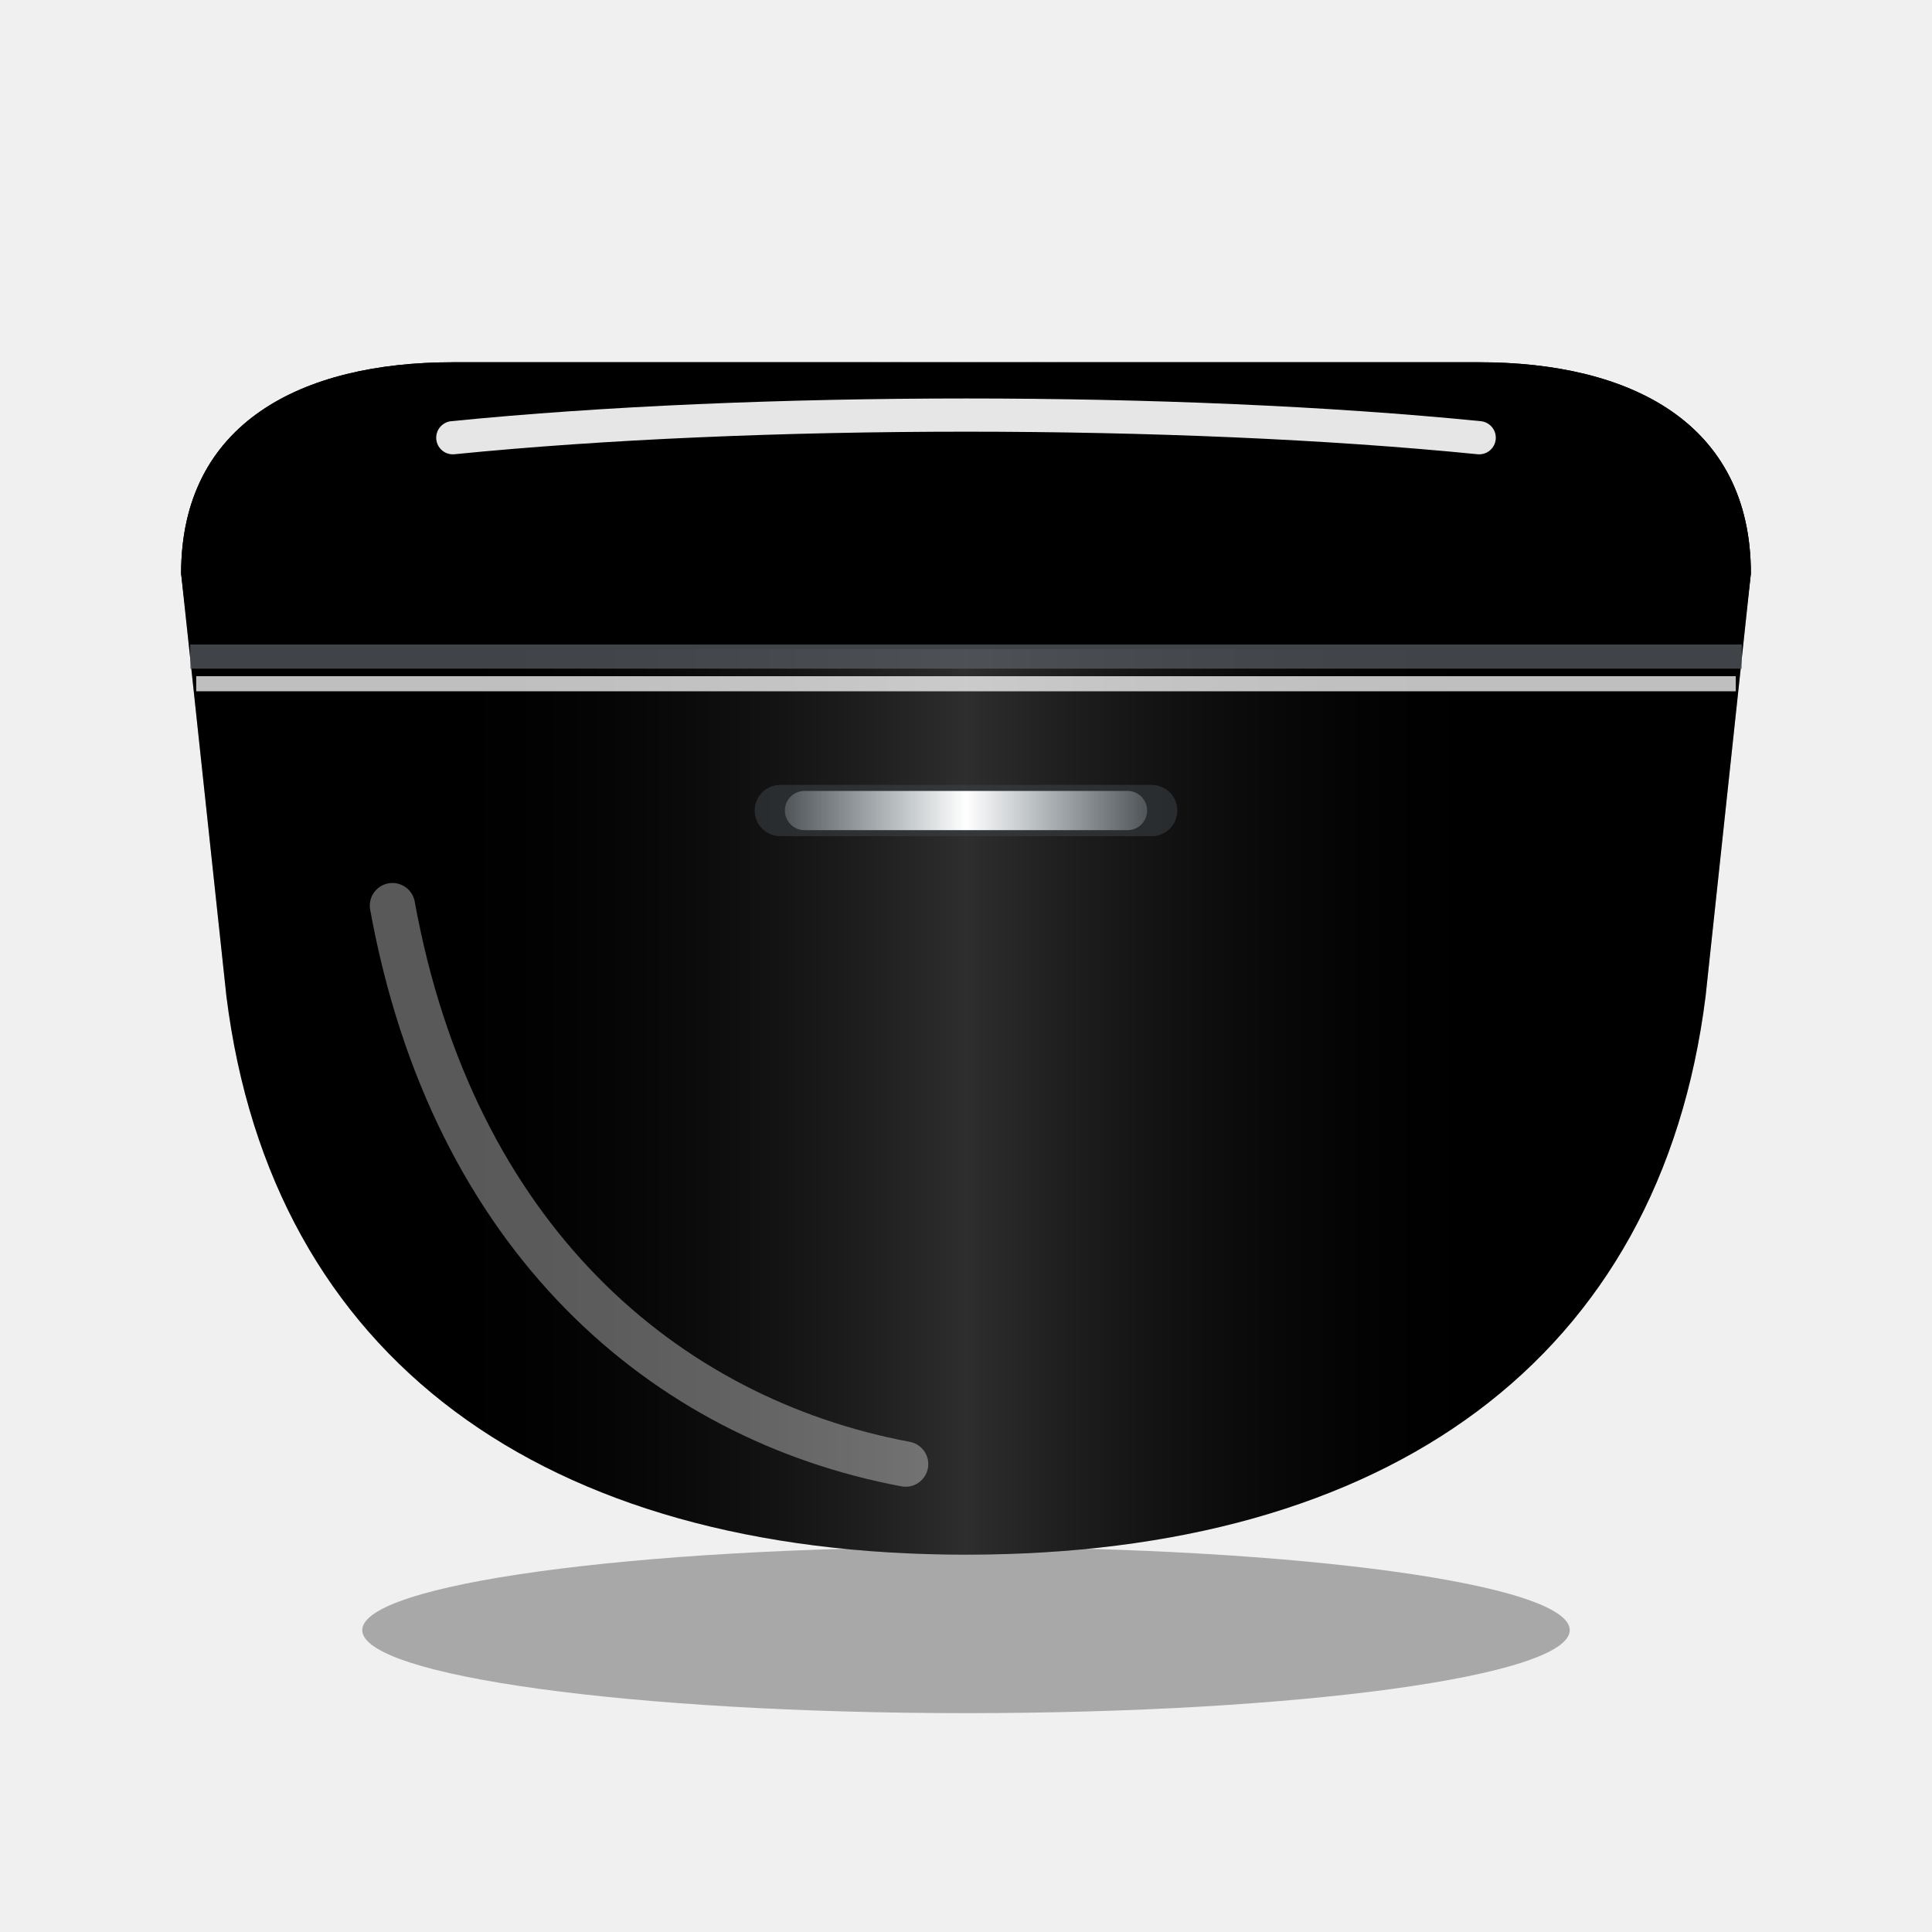
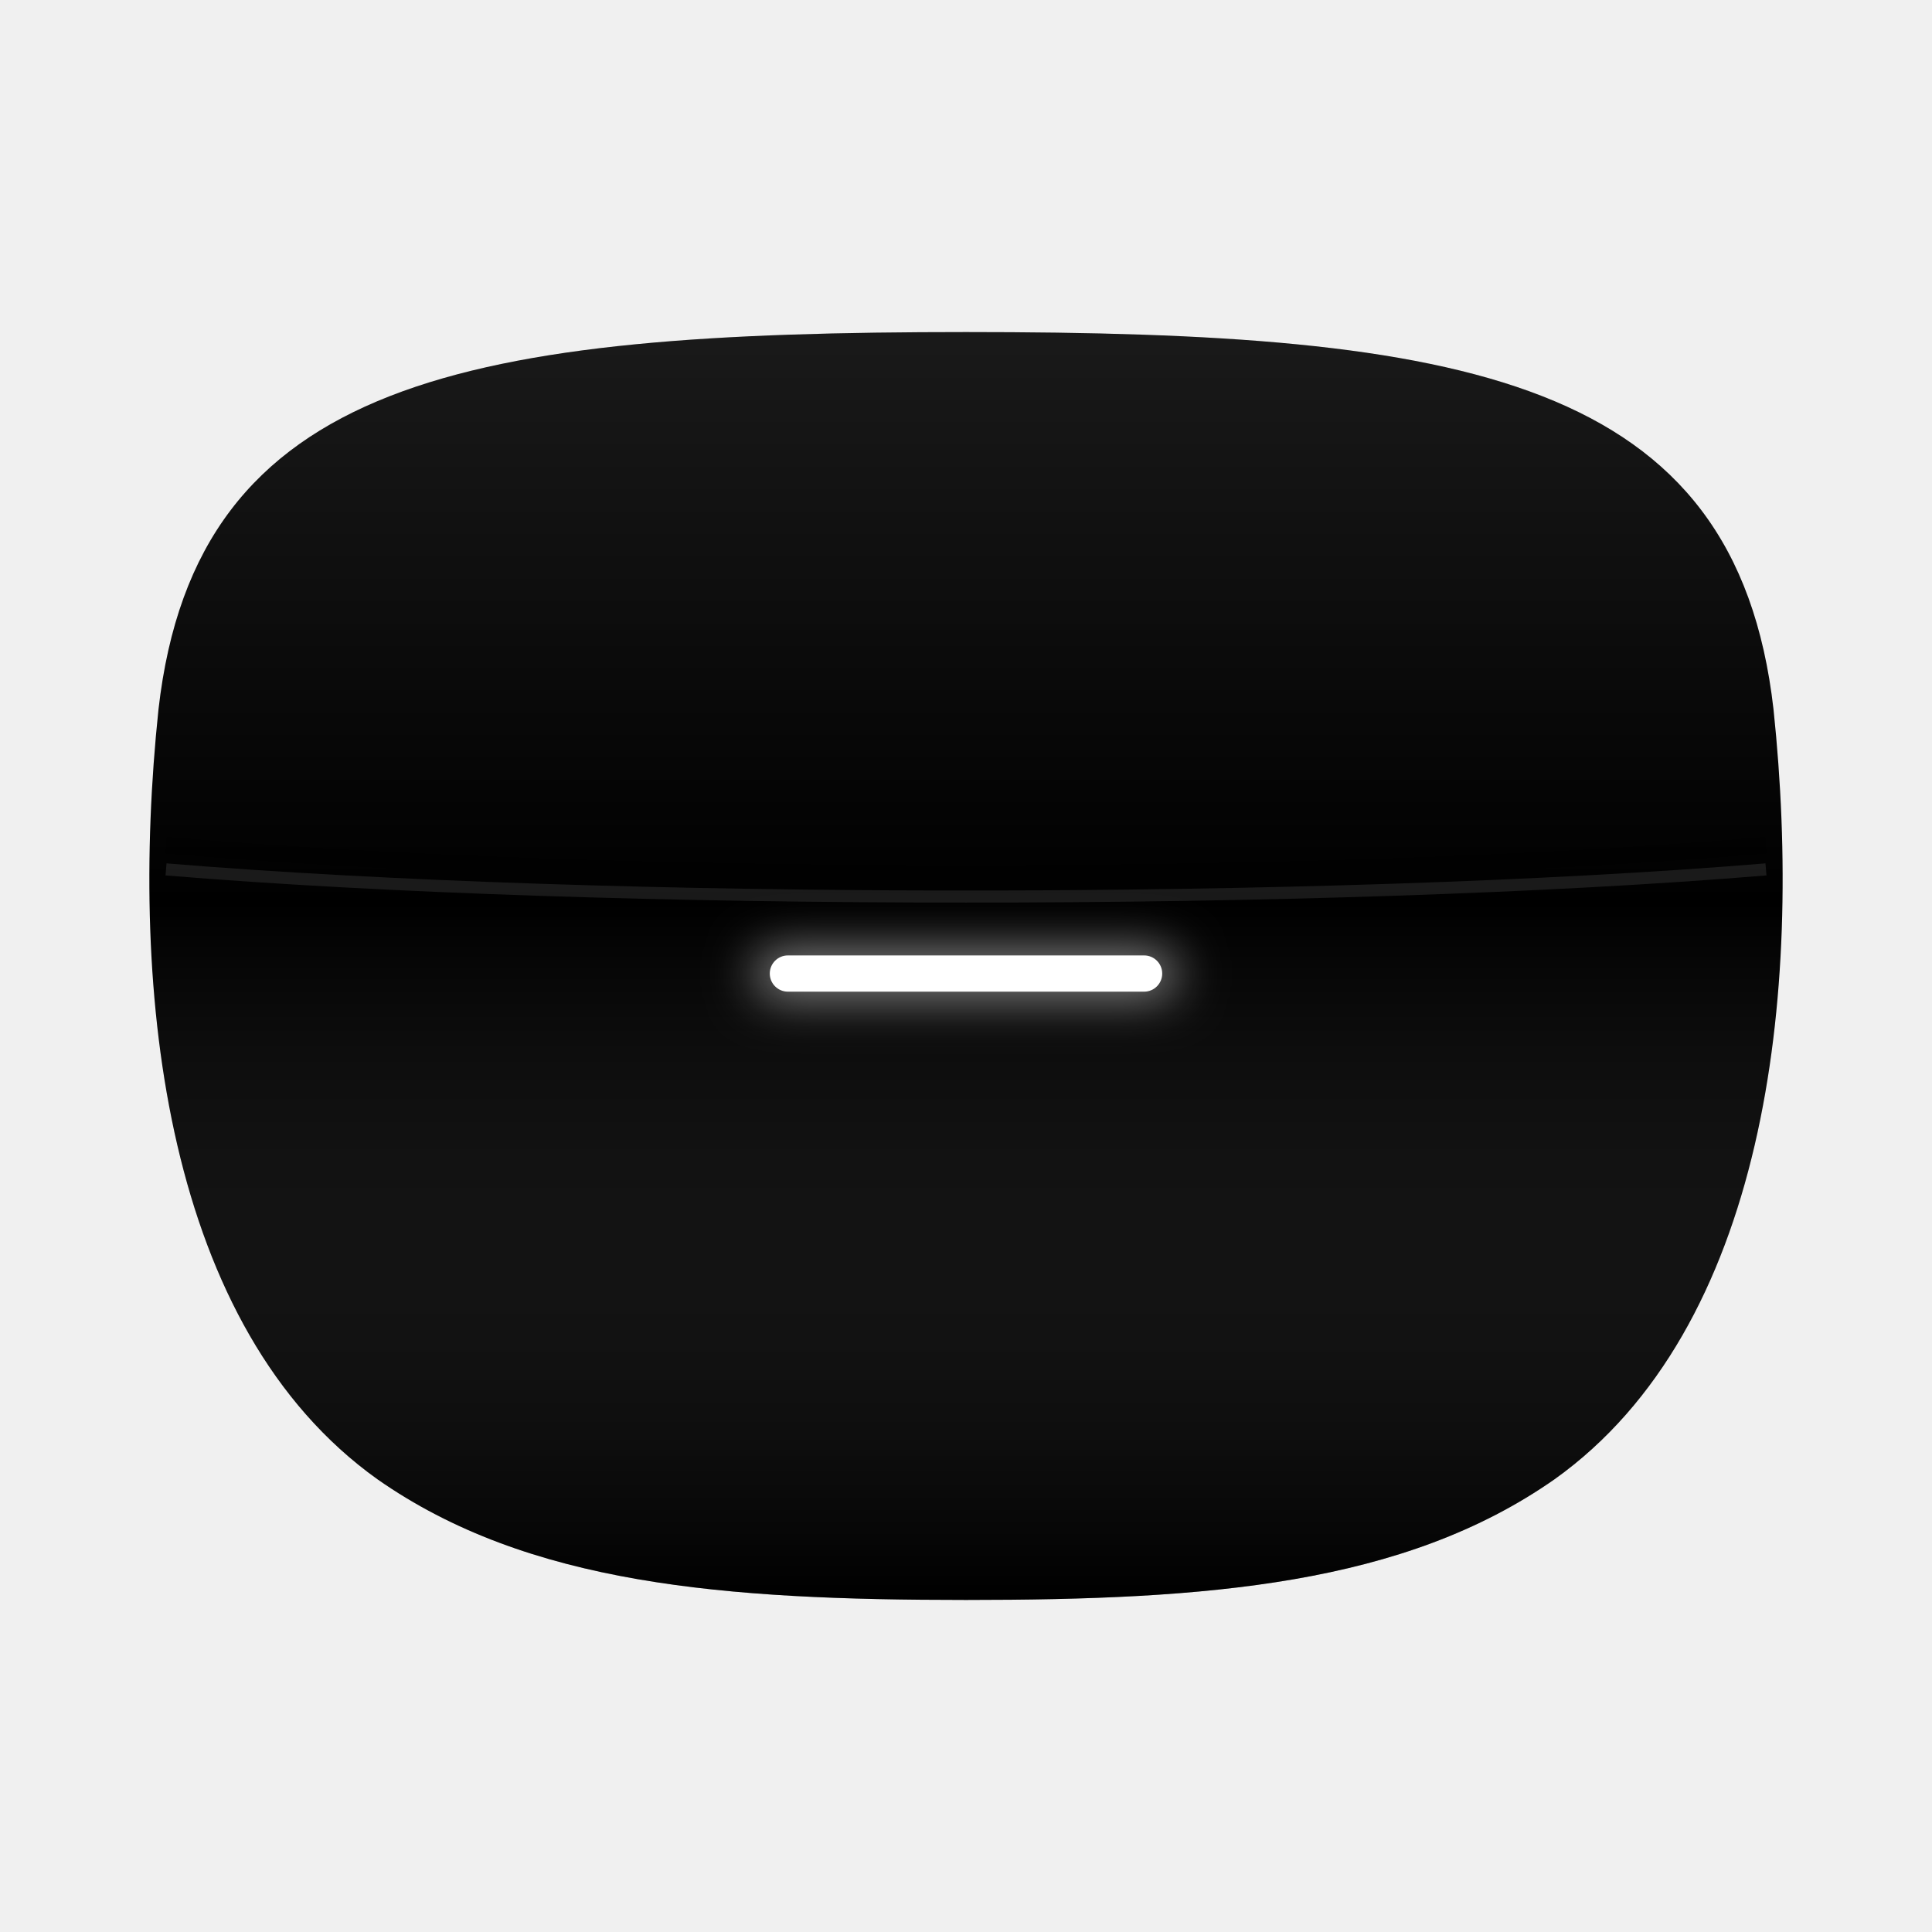
<svg xmlns="http://www.w3.org/2000/svg" viewBox="0 0 128 128" width="128" height="128">
  <defs>
-     <linearGradient id="body" x1="0" y1="0" x2="0" y2="1">
+     <radialGradient id="body" cx="0.48" cy="0.42" r="0.62">
      <stop offset="0" stop-color="@hi@" />
-       <stop offset="0.45" stop-color="@mid@" />
+       <stop offset="0.7" stop-color="@mid@" />
      <stop offset="1" stop-color="@lo@" />
+     </radialGradient>
+     <linearGradient id="shade" x1="0" y1="0" x2="0" y2="1">
+       <stop offset="0" stop-color="#fff" stop-opacity="0.10" />
+       <stop offset="0.45" stop-color="#fff" stop-opacity="0" />
+       <stop offset="1" stop-color="#000" stop-opacity="0.30" />
    </linearGradient>
-     <linearGradient id="sides" x1="0" y1="0" x2="1" y2="0">
-       <stop offset="0" stop-color="#000" stop-opacity="0.30" />
-       <stop offset="0.16" stop-color="#000" stop-opacity="0" />
-       <stop offset="0.5" stop-color="#fff" stop-opacity="0.18" />
-       <stop offset="0.84" stop-color="#000" stop-opacity="0" />
-       <stop offset="1" stop-color="#000" stop-opacity="0.34" />
-     </linearGradient>
-     <linearGradient id="lid" x1="0" y1="0" x2="0" y2="1">
-       <stop offset="0" stop-color="@lidhi@" />
-       <stop offset="1" stop-color="@lidlo@" />
-     </linearGradient>
-     <linearGradient id="strip" x1="0" y1="0" x2="1" y2="0">
-       <stop offset="0" stop-color="#e9f7ff" stop-opacity="0.2" />
-       <stop offset="0.5" stop-color="#ffffff" />
-       <stop offset="1" stop-color="#e9f7ff" stop-opacity="0.2" />
-     </linearGradient>
+     <filter id="glow" x="-50%" y="-300%" width="200%" height="700%">
+       <feGaussianBlur stdDeviation="1.6" />
+     </filter>
  </defs>
-   <ellipse cx="64" cy="108" rx="40" ry="5.5" fill="#000" opacity="0.3" />
-   <path id="shape" d="M 12 38 C 12 28 20 24 30 24 L 98 24 C 108 24 116 28 116 38 L 113 66 C 110 90 92 103 64 103 C 36 103 18 90 15 66 Z" fill="url(#body)" stroke="@edge@" stroke-opacity="@edgea@" stroke-width="1" />
-   <path d="M 12 38 C 12 28 20 24 30 24 L 98 24 C 108 24 116 28 116 38 L 113 66 C 110 90 92 103 64 103 C 36 103 18 90 15 66 Z" fill="url(#sides)" />
-   <path d="M 12 38 C 12 28 20 24 30 24 L 98 24 C 108 24 116 28 116 38 L 115.4 43 L 12.6 43 Z" fill="url(#lid)" />
-   <path d="M 12.6 43.5 L 115.4 43.5" stroke="#5c6168" stroke-opacity="0.7" stroke-width="1.6" />
-   <path d="M 13 45.3 L 115 45.3" stroke="#fff" stroke-opacity="0.75" stroke-width="1" />
-   <rect x="50" y="52" width="28" height="3.4" rx="1.7" fill="#3c4147" opacity="0.55" />
-   <rect x="52" y="52.4" width="24" height="2.6" rx="1.3" fill="url(#strip)" />
-   <path d="M 26 60 C 30 82 44 94 60 97" fill="none" stroke="#fff" stroke-width="3" stroke-linecap="round" opacity="0.35" />
-   <path d="M 30 29 C 50 27 78 27 98 29" fill="none" stroke="#fff" stroke-width="2.2" stroke-linecap="round" opacity="0.9" />
+   <path id="shell" d="M 64 22 C 97 22 115 25 117.5 47 C 119.5 66 117 88 103 98 C 93 105 80 106 64 106 C 48 106 35 105 25 98 C 11 88 8.5 66 10.5 47 C 13 25 31 22 64 22 Z" fill="url(#body)" stroke="@edge@" stroke-opacity="@edgea@" stroke-width="1.1" />
+   <path d="M 64 22 C 97 22 115 25 117.5 47 C 119.5 66 117 88 103 98 C 93 105 80 106 64 106 C 48 106 35 105 25 98 C 11 88 8.5 66 10.5 47 C 13 25 31 22 64 22 Z" fill="url(#shade)" />
+   <path d="M 11 56 C 40 58.5 88 58.5 117 56" fill="none" stroke="#000" stroke-opacity="0.45" stroke-width="1.1" />
+   <path d="M 11 57.6 C 40 60 88 60 117 57.6" fill="none" stroke="#fff" stroke-opacity="0.10" stroke-width="0.8" />
+   <rect x="50" y="63" width="28" height="3" rx="1.5" fill="#ffffff" opacity="0.55" filter="url(#glow)" />
+   <rect x="51" y="63.3" width="26" height="2.4" rx="1.2" fill="#ffffff" />
</svg>
